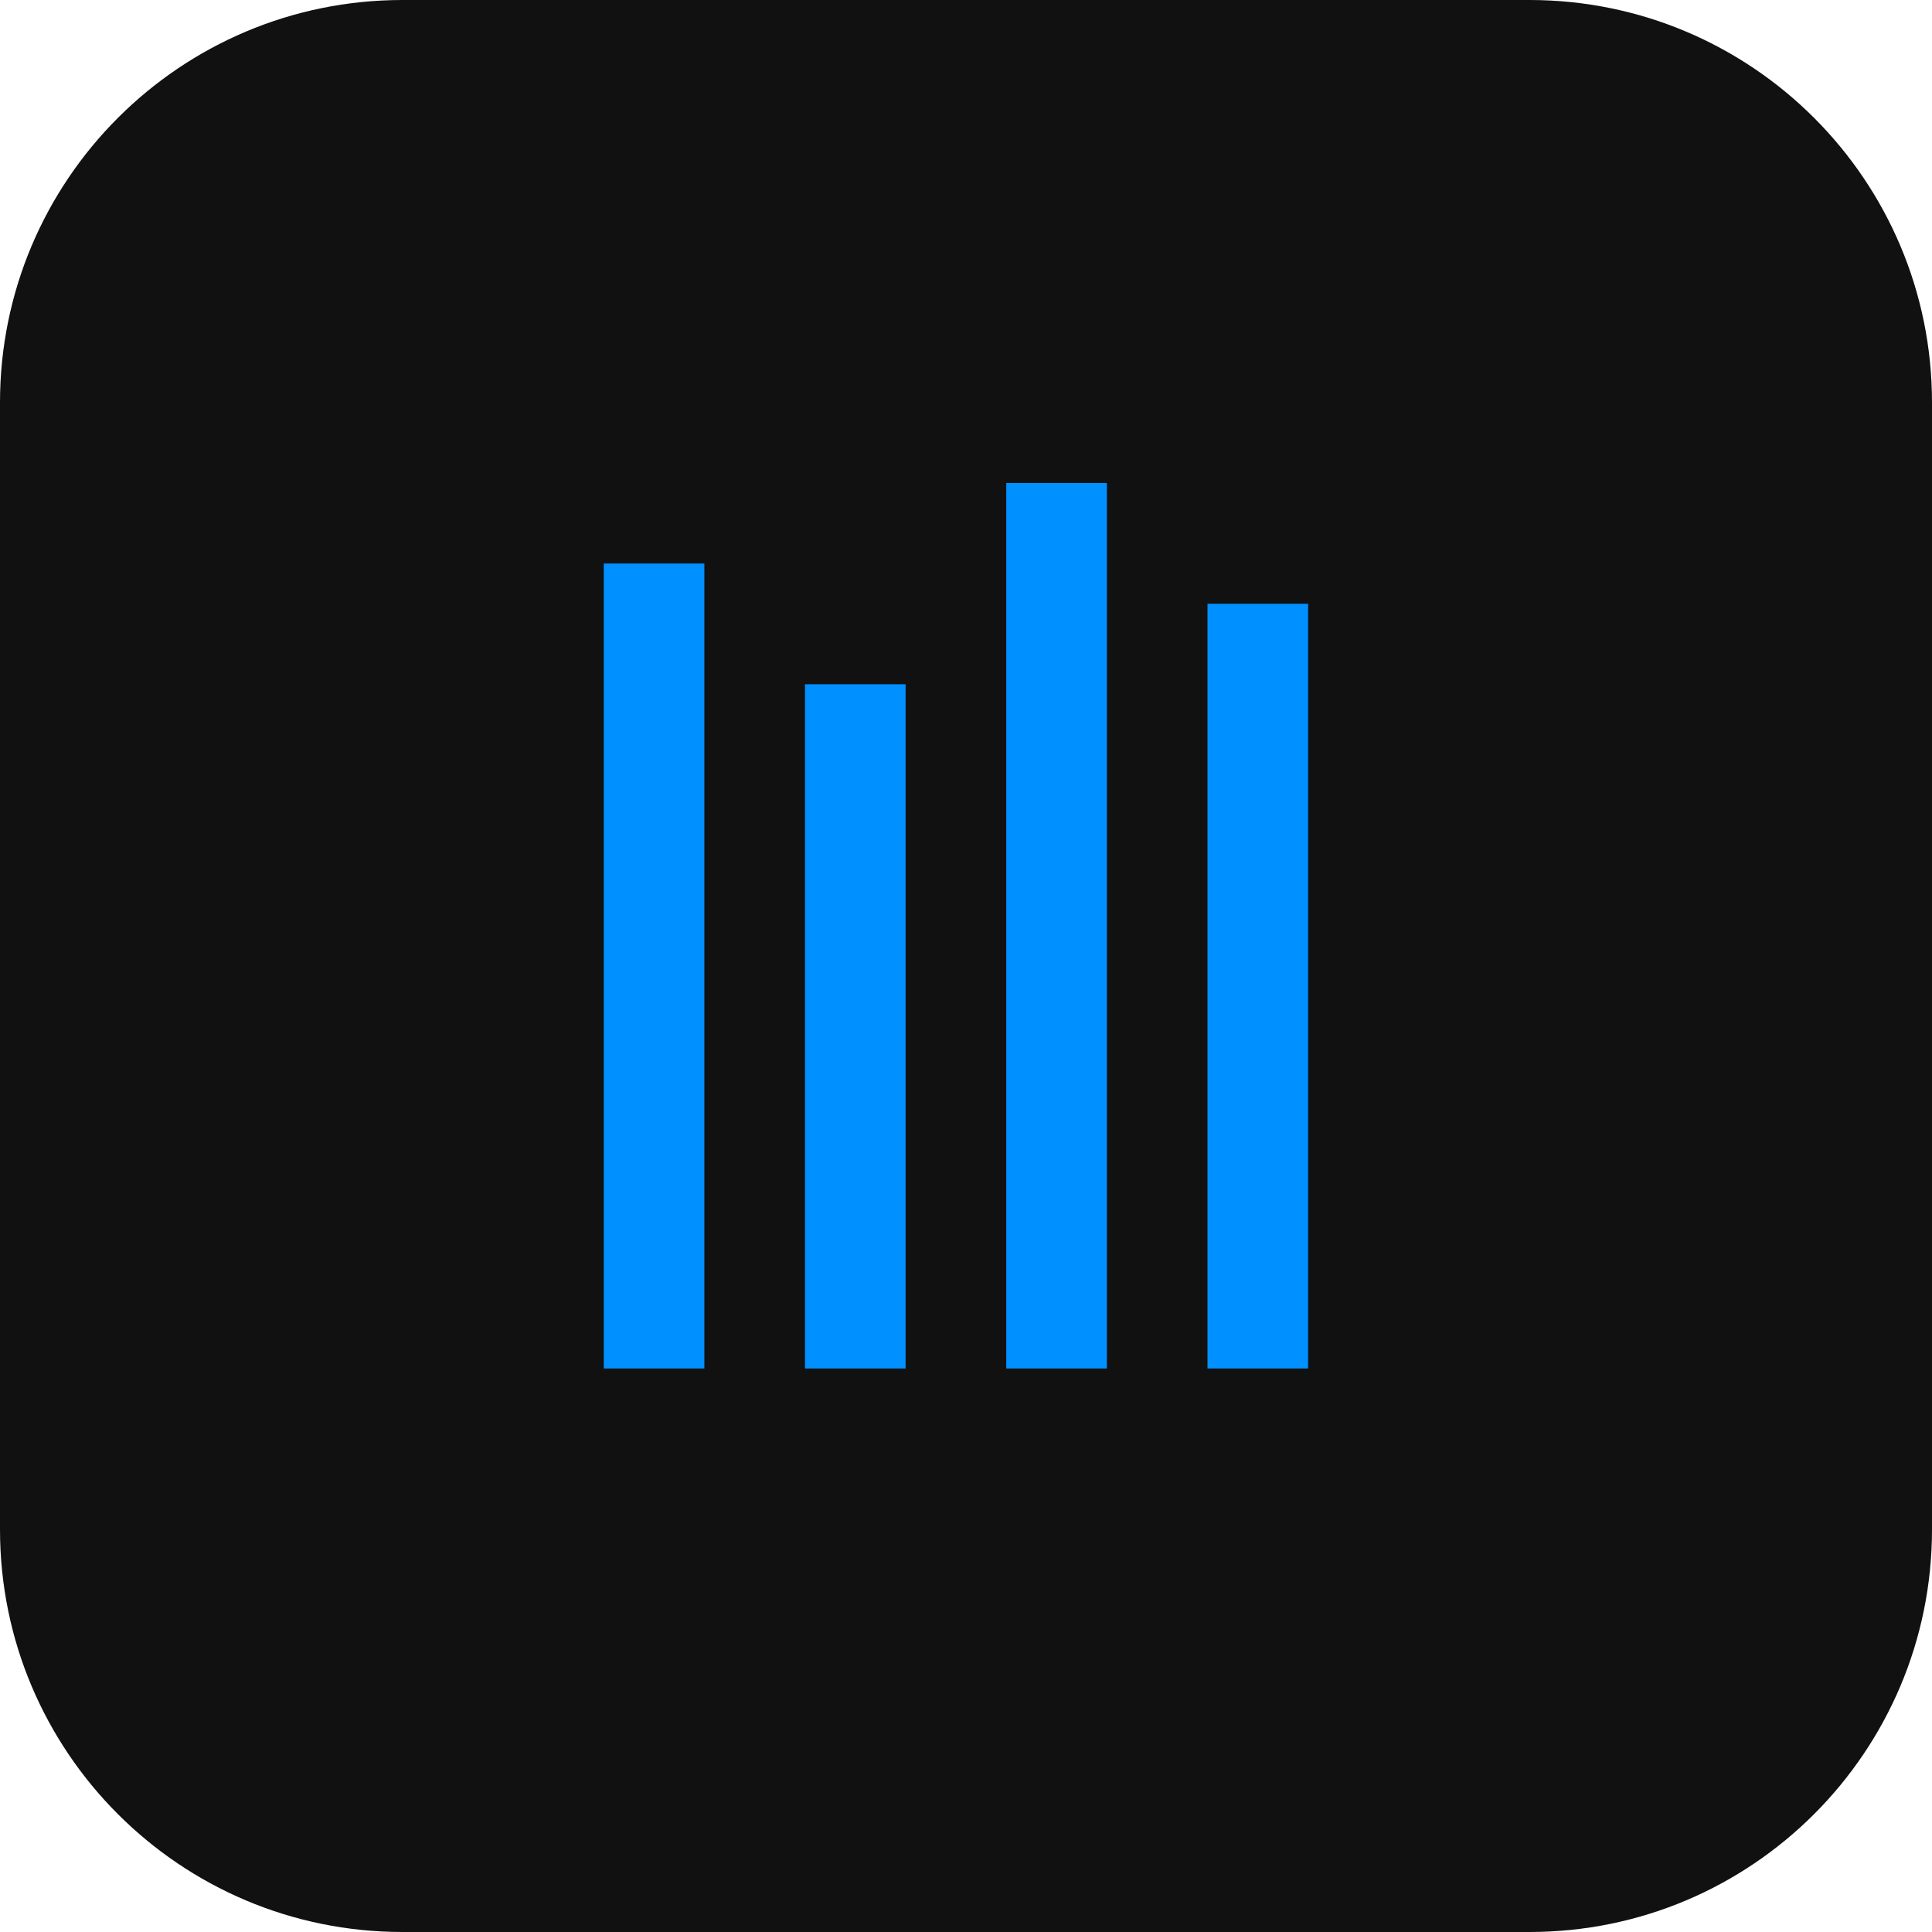
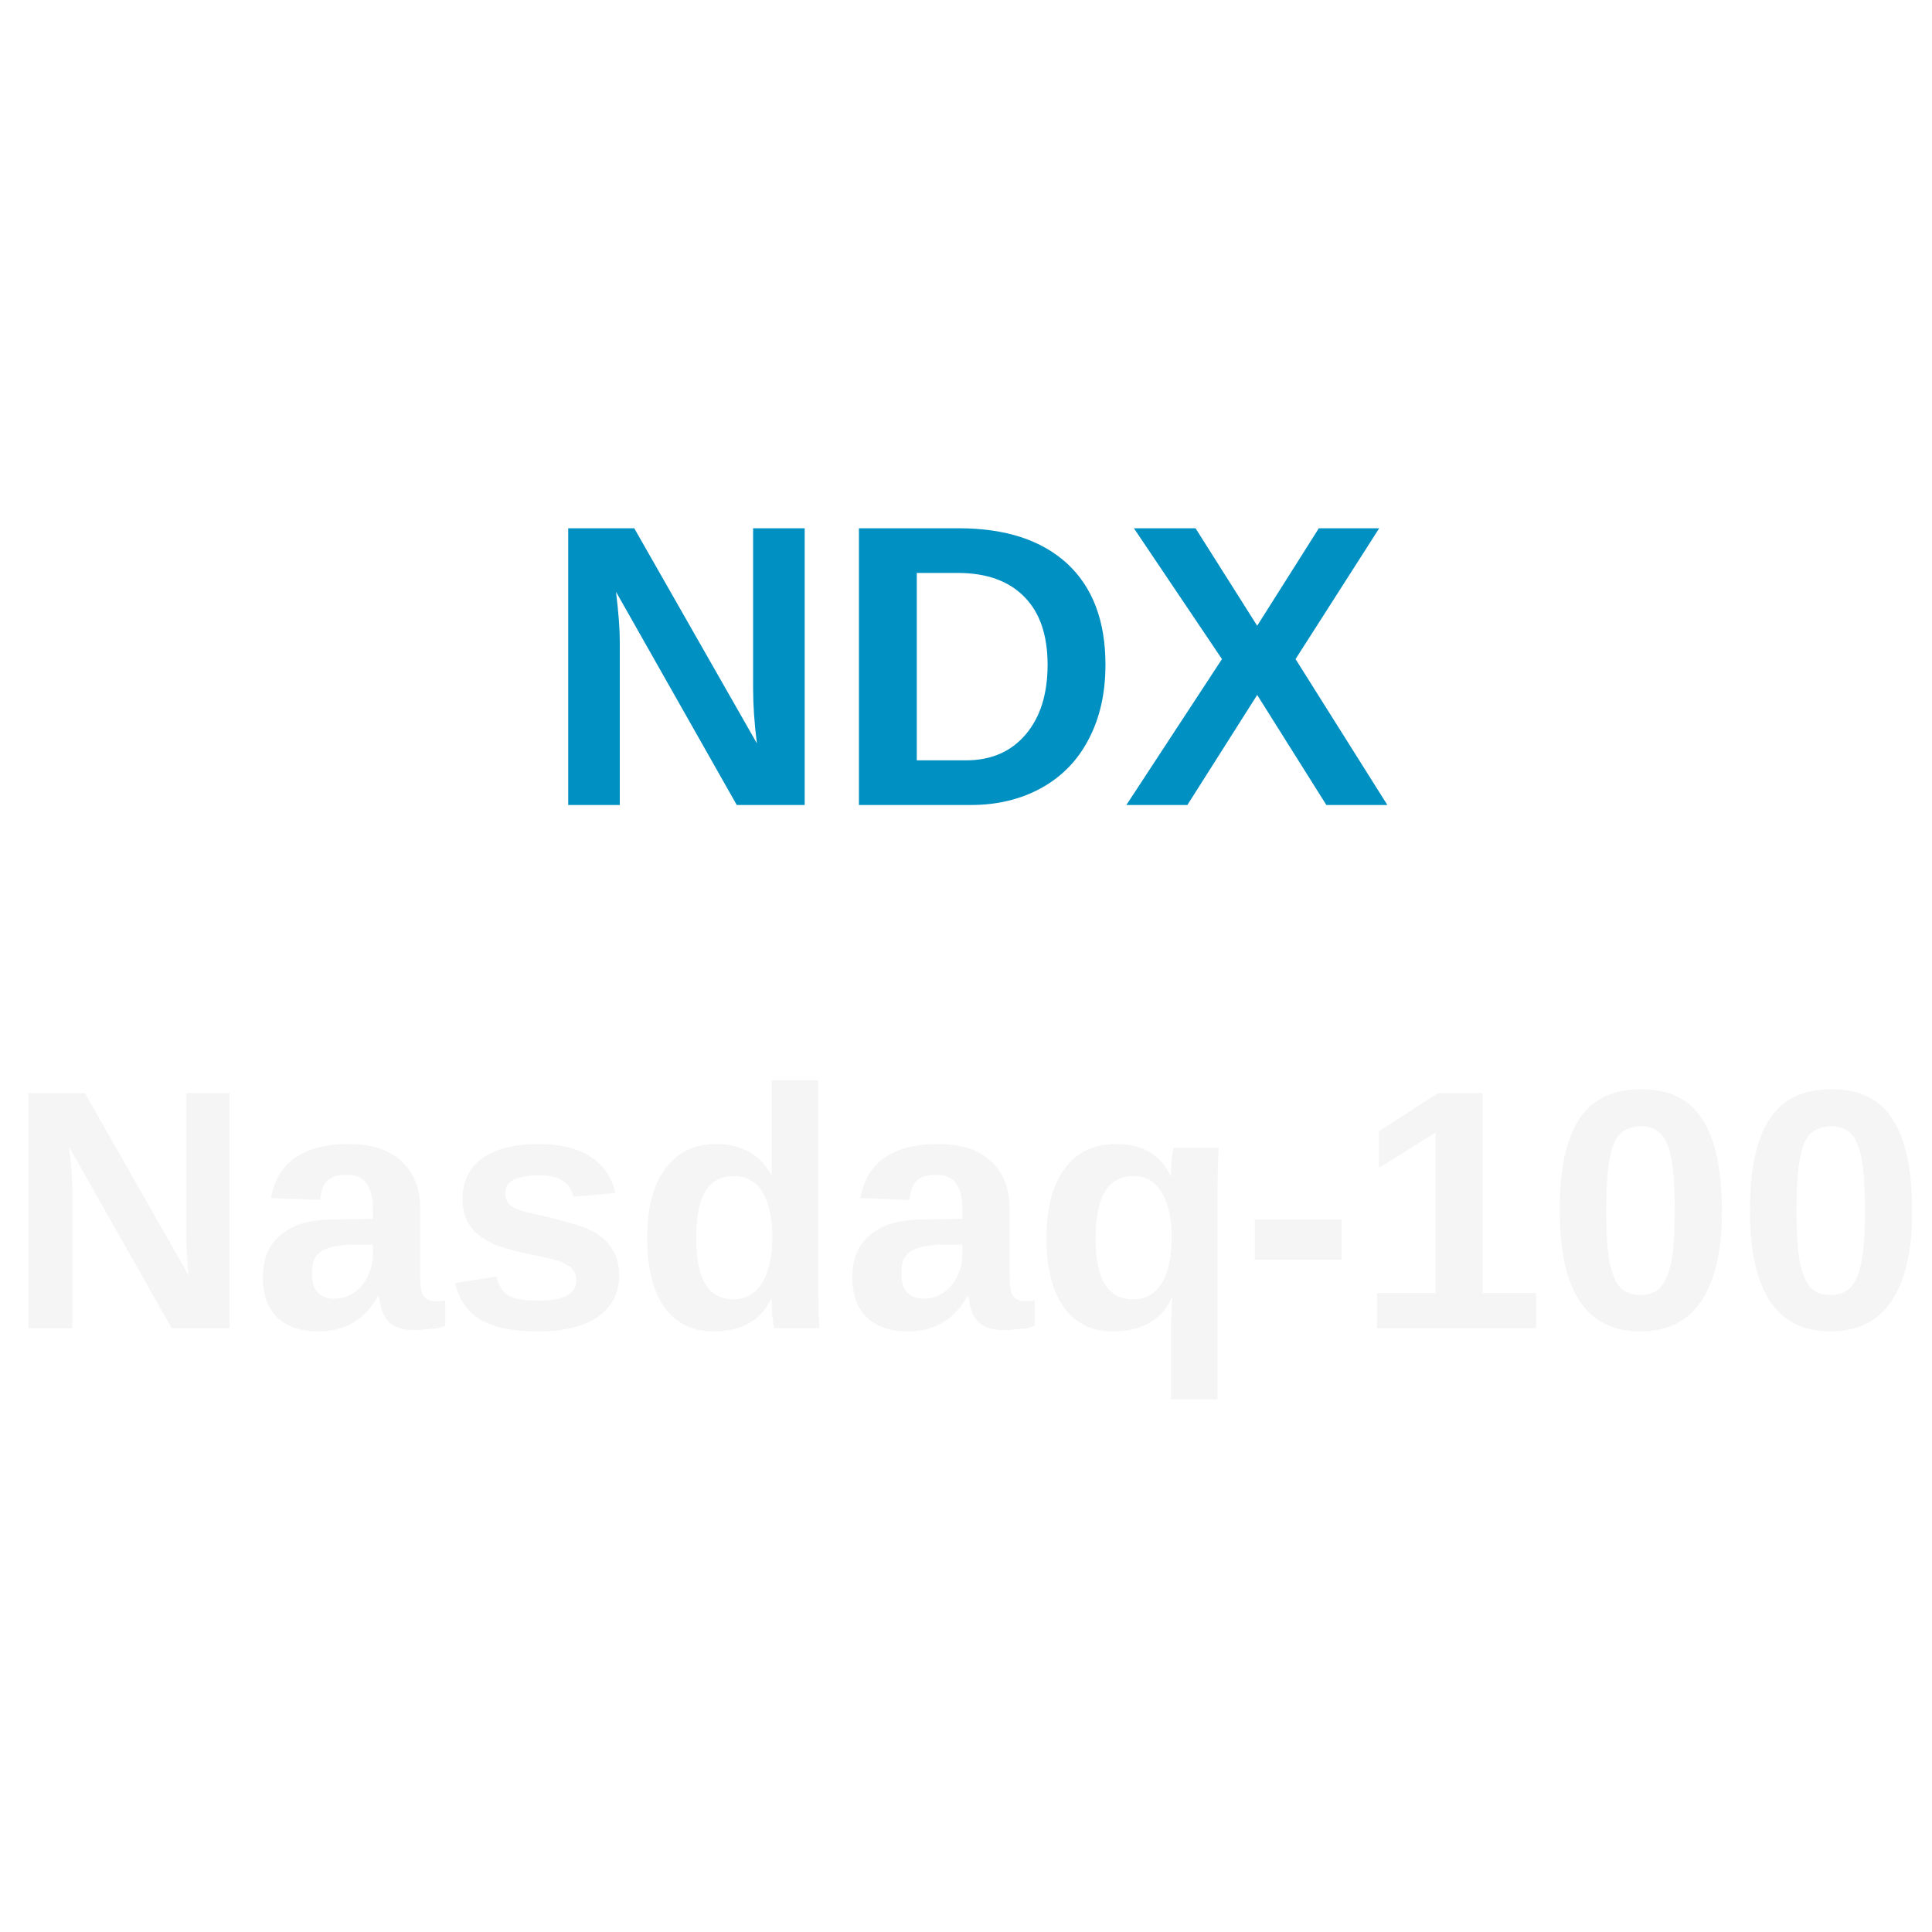
- <svg xmlns="http://www.w3.org/2000/svg" viewBox="0 0 96 96" role="img" aria-label="Nasdaq-100">
-   <rect width="96" height="96" rx="20" fill="#111" />
-   <rect x="30" y="28" width="5" height="40" fill="#0090FF" />
-   <rect x="40" y="34" width="5" height="34" fill="#0090FF" />
-   <rect x="50" y="24" width="5" height="44" fill="#0090FF" />
-   <rect x="60" y="30" width="5" height="38" fill="#0090FF" />
+ <svg xmlns="http://www.w3.org/2000/svg" viewBox="0 0 48 48" role="img" aria-label="Nasdaq-100">
+   <text x="24" y="20" text-anchor="middle" font-family="Arial, Helvetica, sans-serif" font-size="10" font-weight="700" fill="#0090C1">NDX</text>
+   <text x="24" y="33" text-anchor="middle" font-family="Arial, Helvetica, sans-serif" font-size="8.5" font-weight="600" fill="#f5f5f5">Nasdaq-100</text>
</svg>
